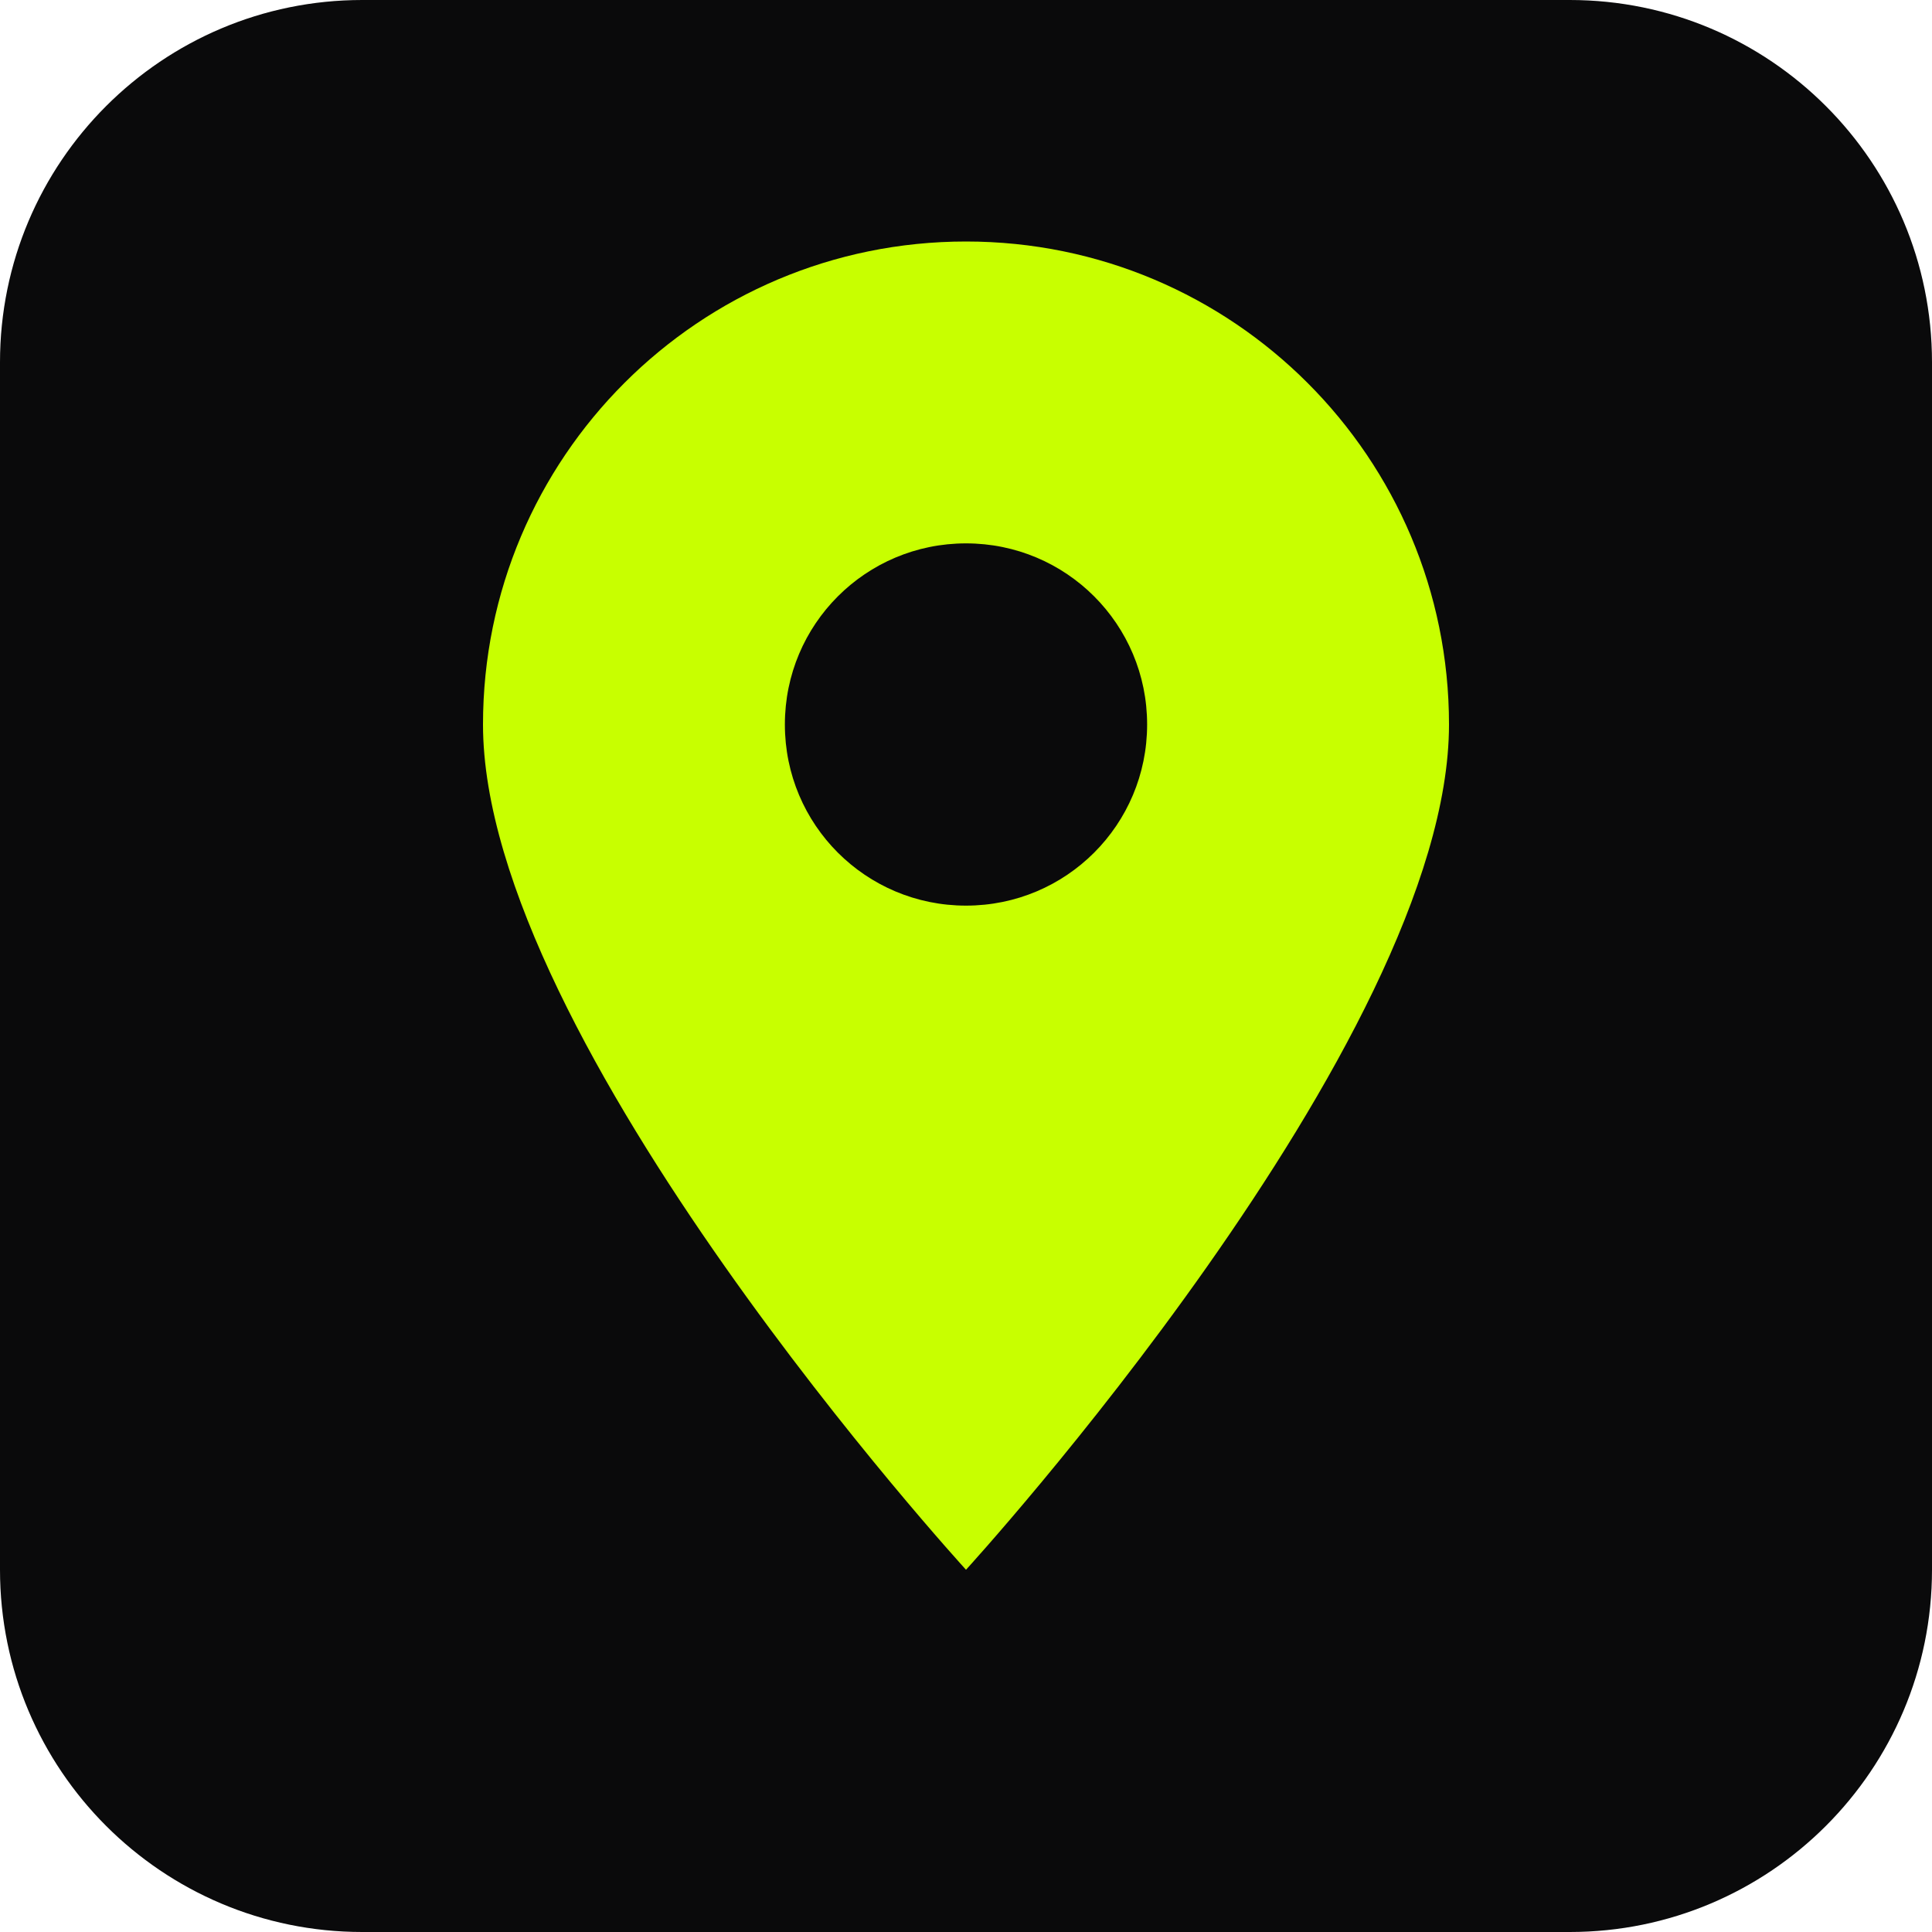
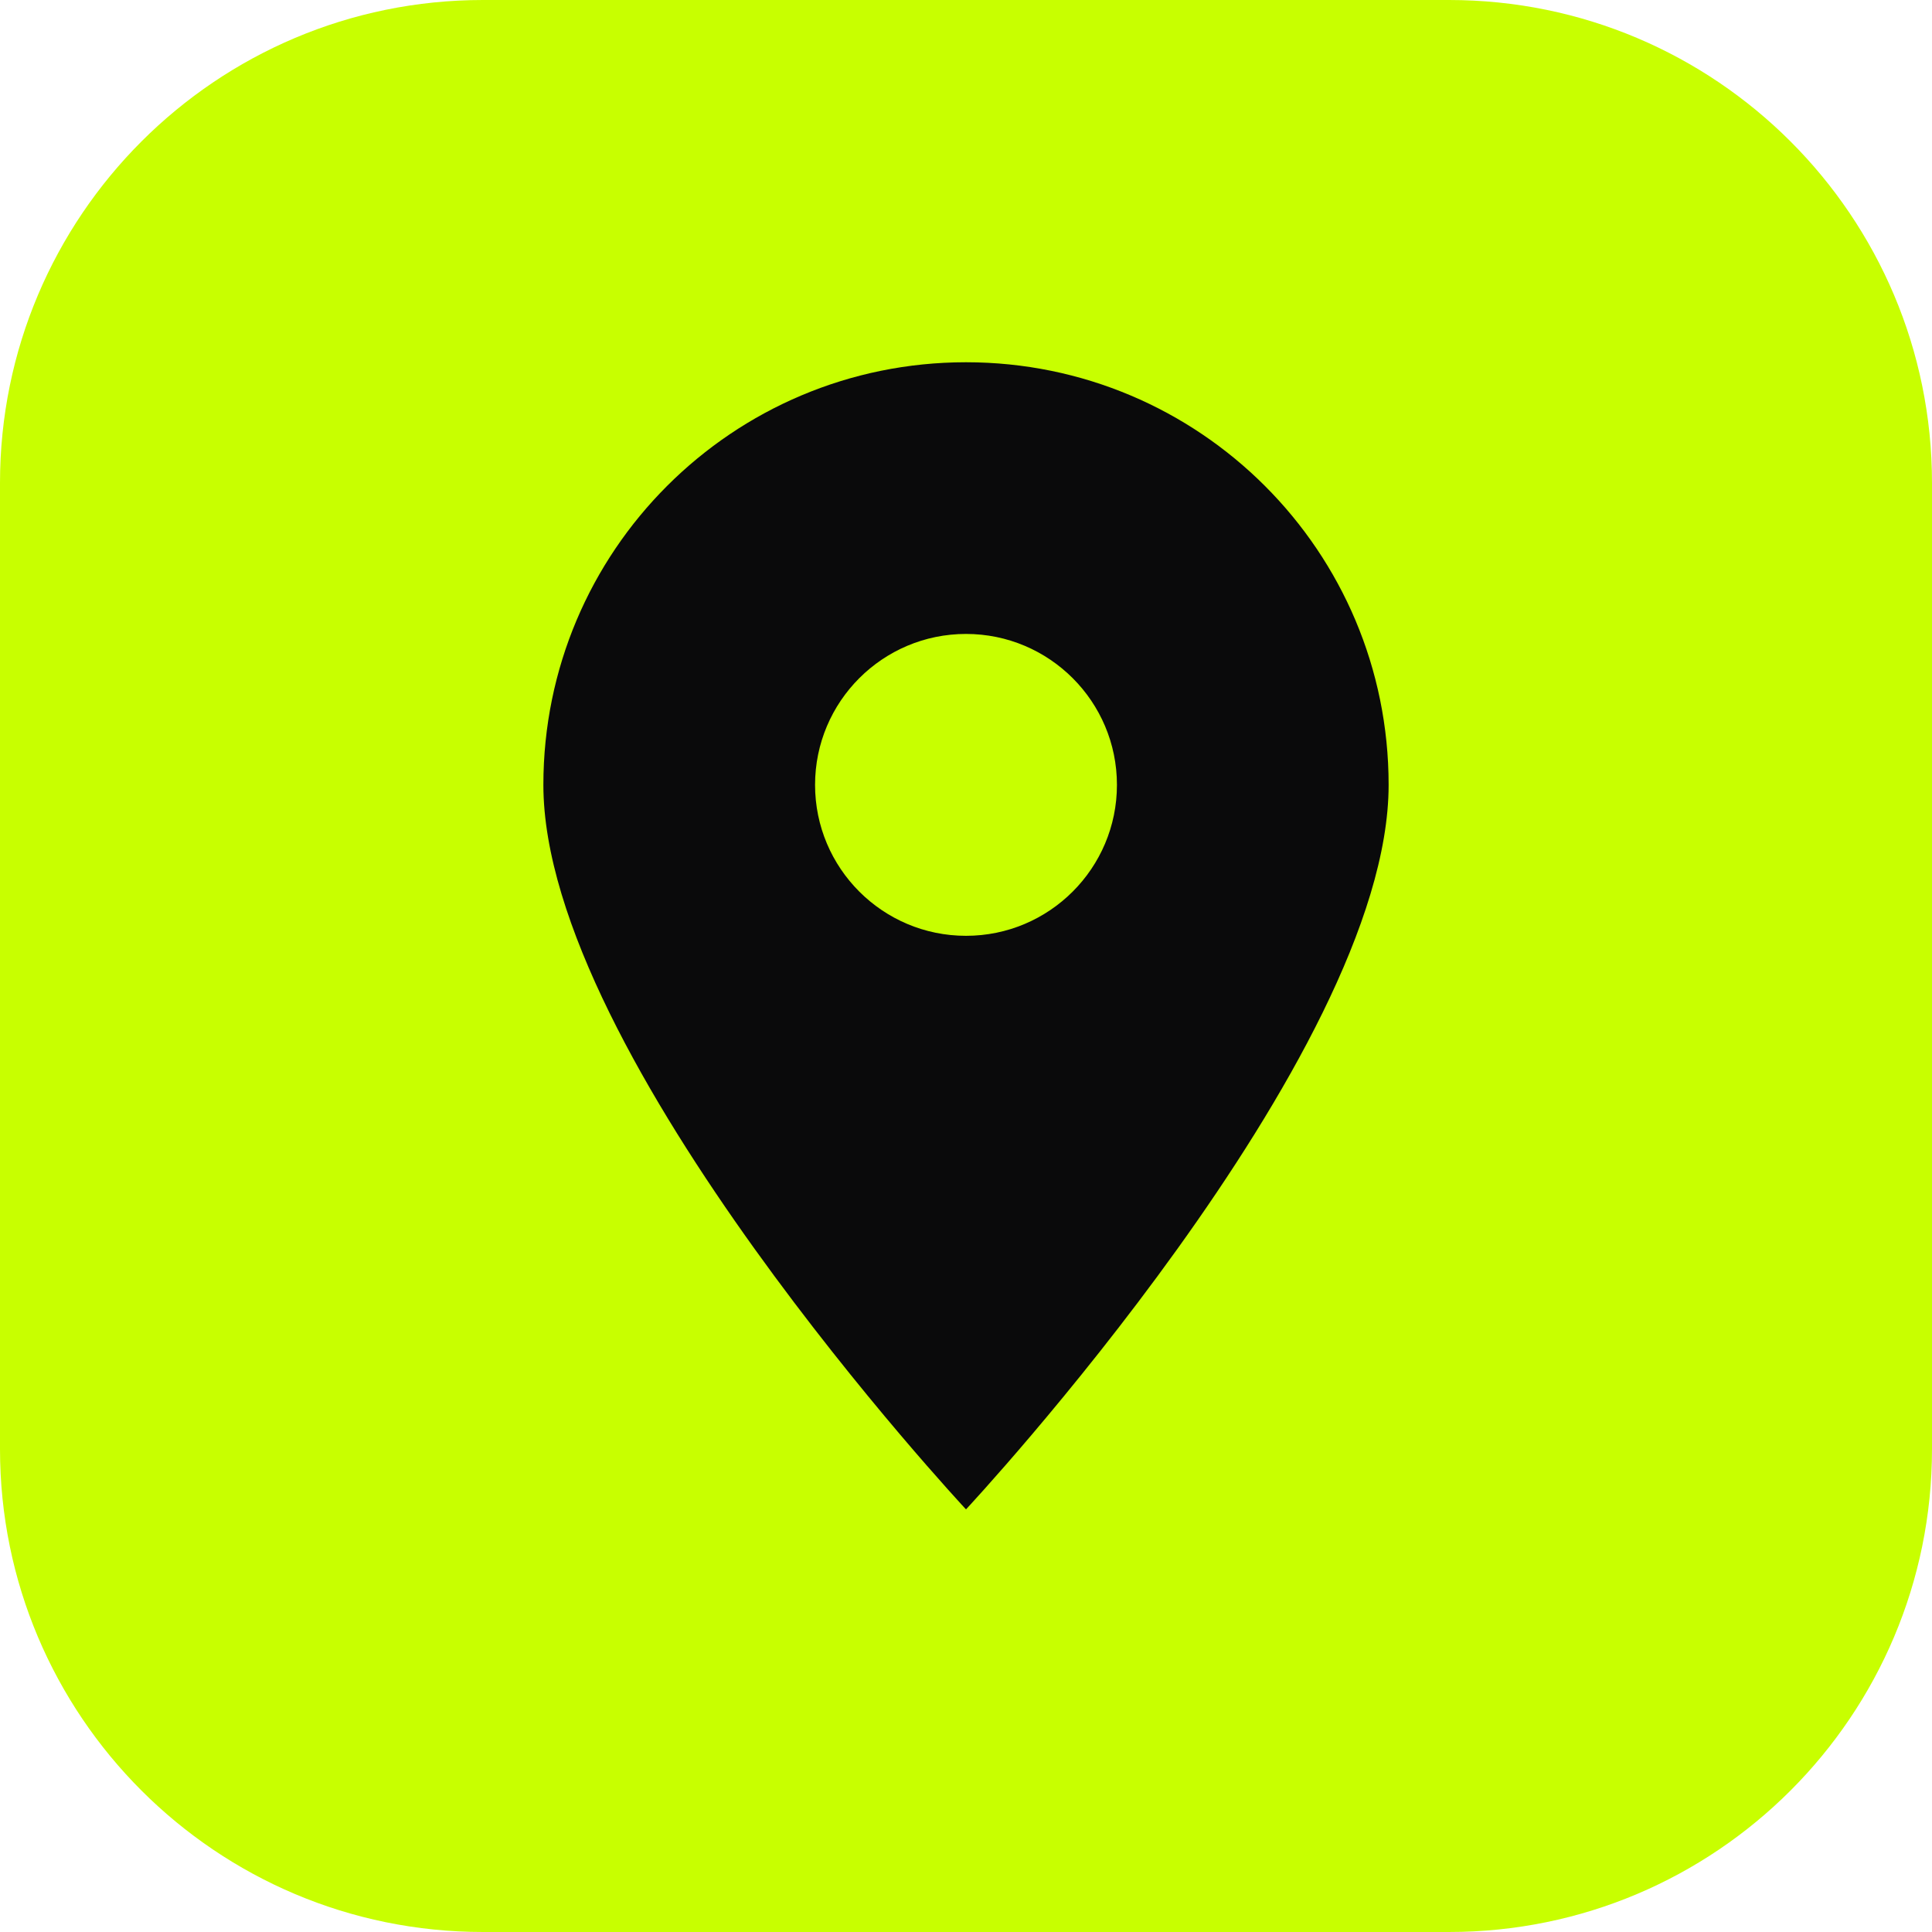
<svg xmlns="http://www.w3.org/2000/svg" viewBox="0 0 32 32">
-   <rect width="32" height="32" rx="6" fill="#0a0a0b" />
-   <path d="M16 4C11.58 4 8 7.58 8 12c0 5.25 8 14 8 14s8-8.75 8-14c0-4.42-3.58-8-8-8zm0 11c-1.66 0-3-1.34-3-3s1.34-3 3-3 3 1.34 3 3-1.34 3-3 3z" fill="#c8ff00" />
+   <rect width="32" height="32" rx="8" fill="#c8ff00" />
+   <path d="M16 6C12.13 6 9 9.13 9 13c0 4.5 7 12 7 12s7-7.5 7-12c0-3.87-3.13-7-7-7zm0 9.5c-1.38 0-2.5-1.12-2.5-2.5s1.12-2.5 2.5-2.5 2.5 1.12 2.5 2.5-1.12 2.5-2.5 2.5z" fill="#0a0a0b" />
</svg>
